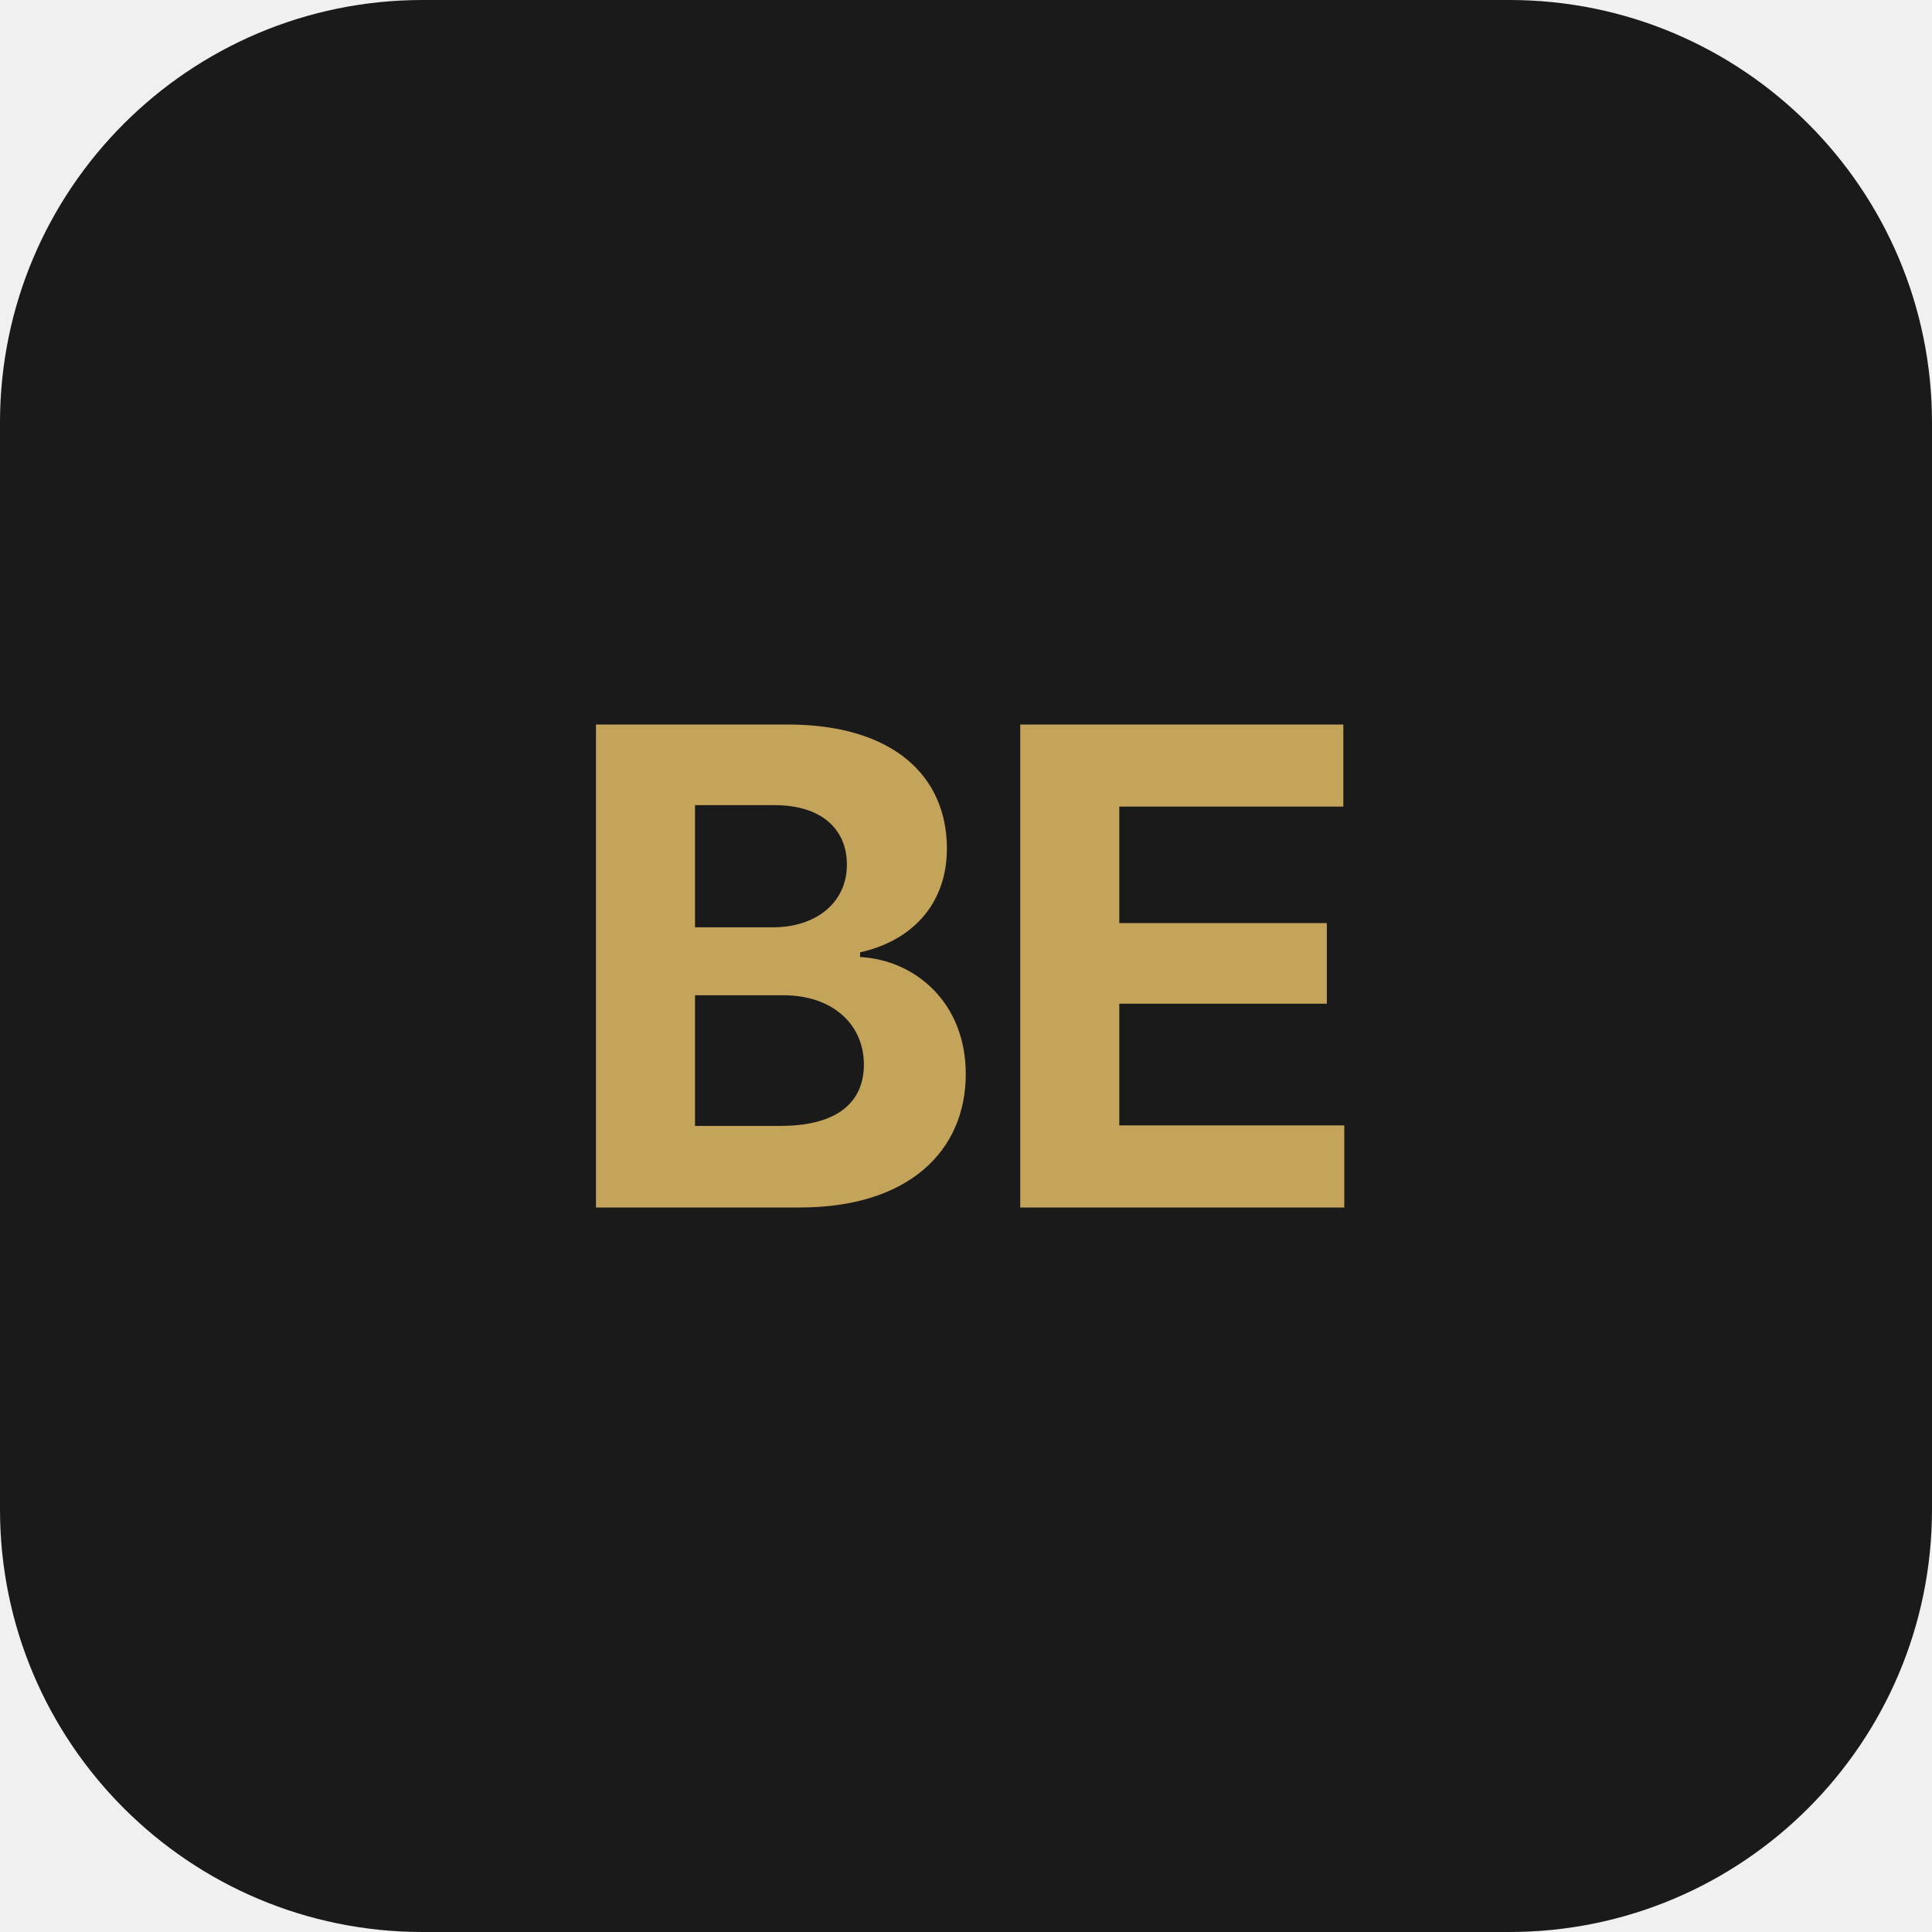
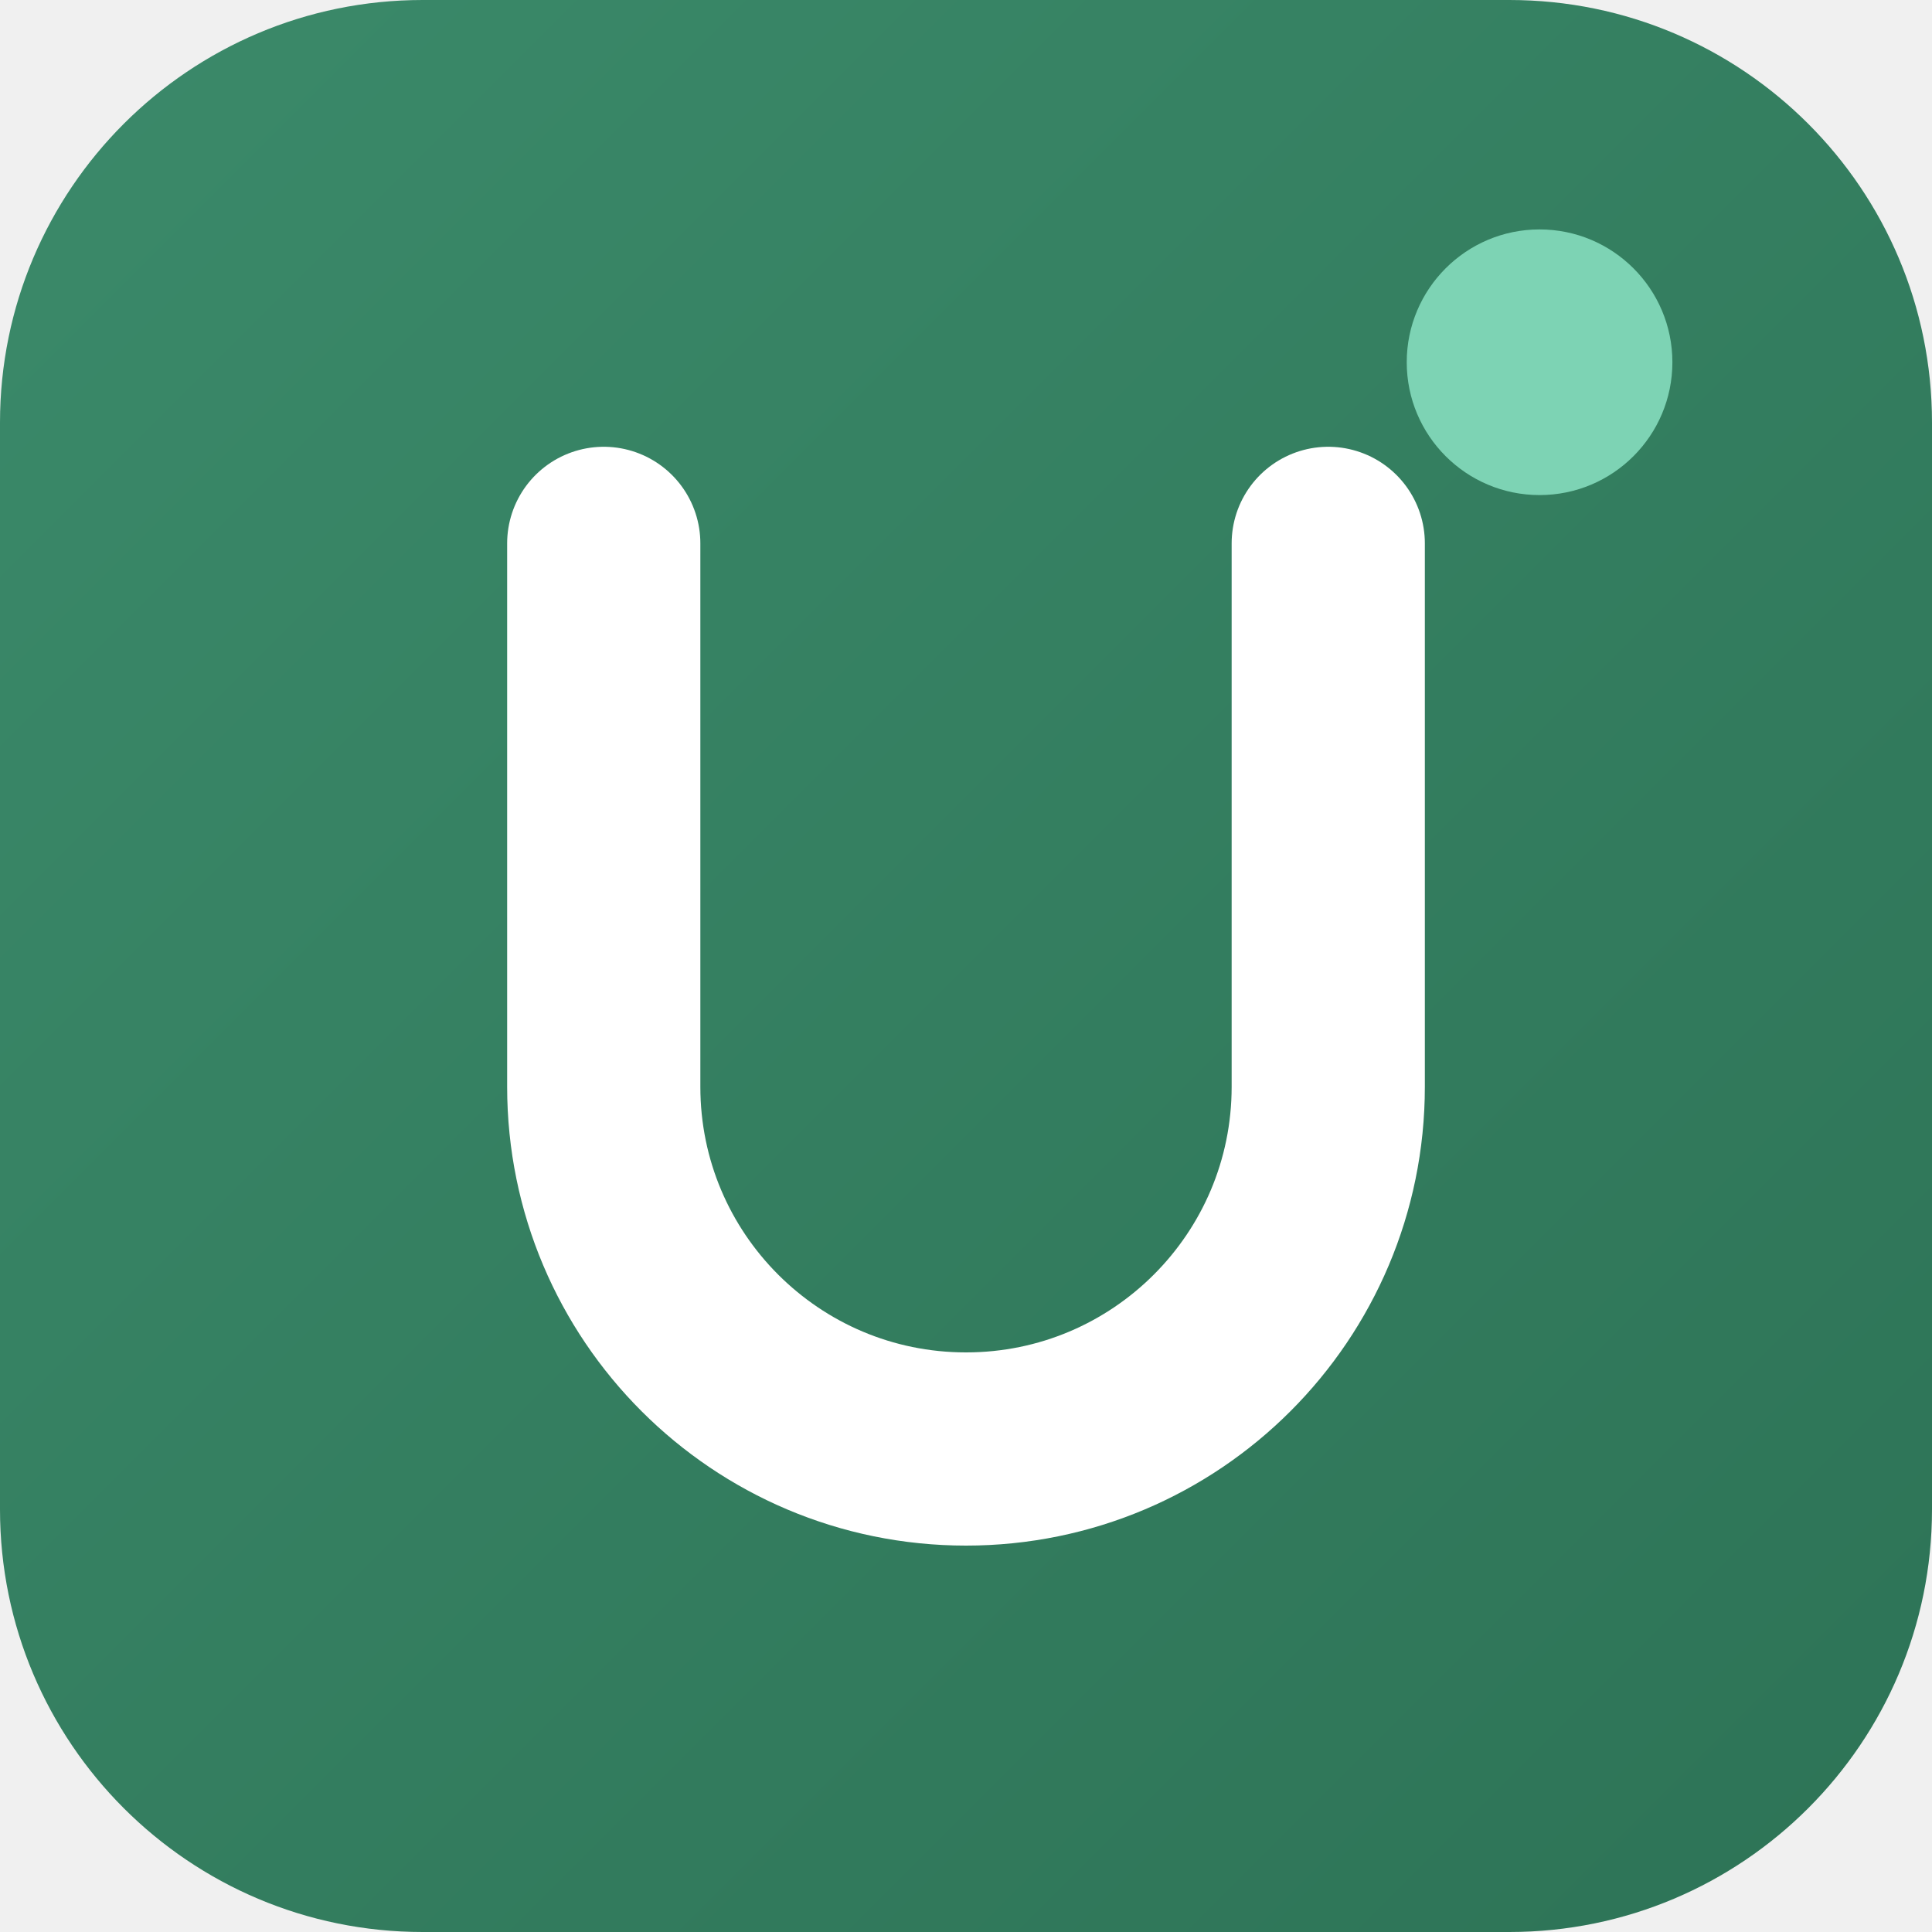
- <svg xmlns="http://www.w3.org/2000/svg" viewBox="0 0 64 64" width="64" height="64">
-   <rect width="64" height="64" rx="14" fill="#1A1A1A" />
-   <text x="32" y="40" font-family="system-ui, -apple-system, sans-serif" font-size="22" font-weight="700" fill="#C4A35A" text-anchor="middle" letter-spacing="-0.5">BE</text>
+ <svg xmlns="http://www.w3.org/2000/svg" viewBox="0 0 32 32">
+   <defs>
+     <linearGradient id="bg" x1="0" y1="0" x2="1" y2="1">
+       <stop offset="0%" stop-color="#3B8A6A" />
+       <stop offset="100%" stop-color="#2D7356" />
+     </linearGradient>
+   </defs>
+   <rect width="32" height="32" rx="7" fill="url(#bg)" />
+   <path d="M10 9v9a6 6 0 0 0 12 0V9" stroke="#fff" stroke-width="3.2" stroke-linecap="round" fill="none" />
+   <circle cx="25.5" cy="6" r="2.2" fill="#7dd3b4" />
</svg>
